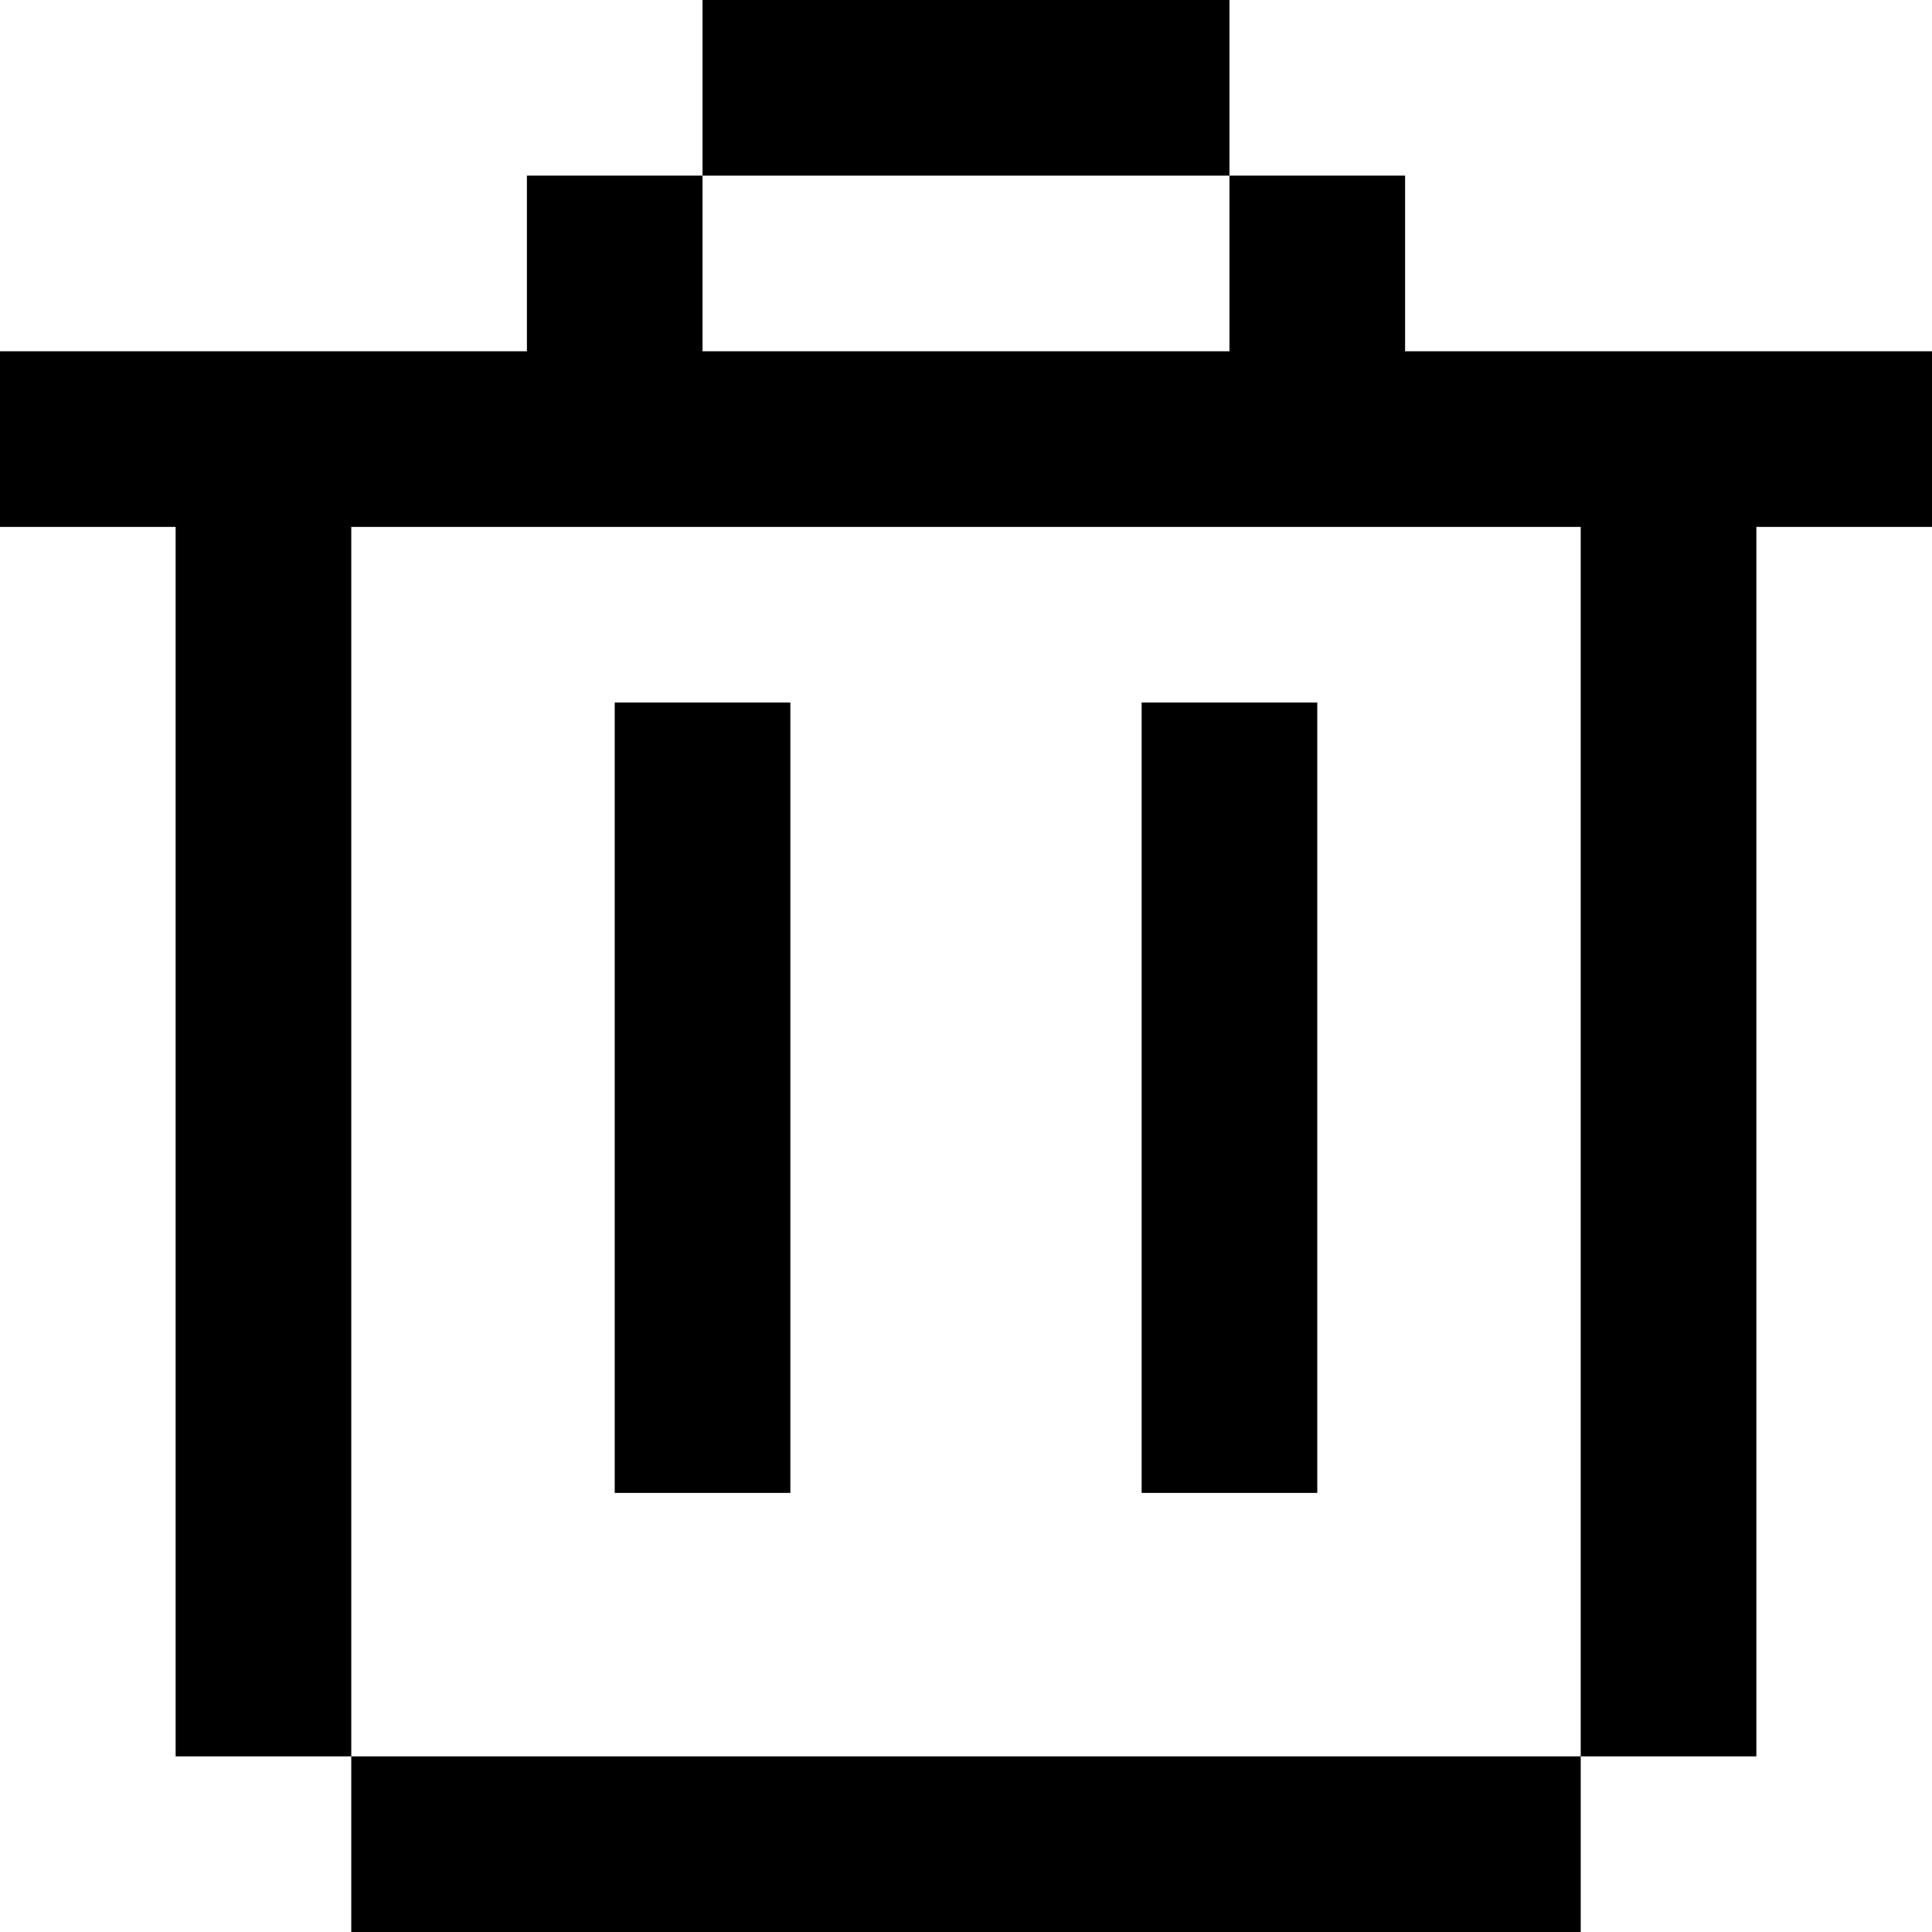
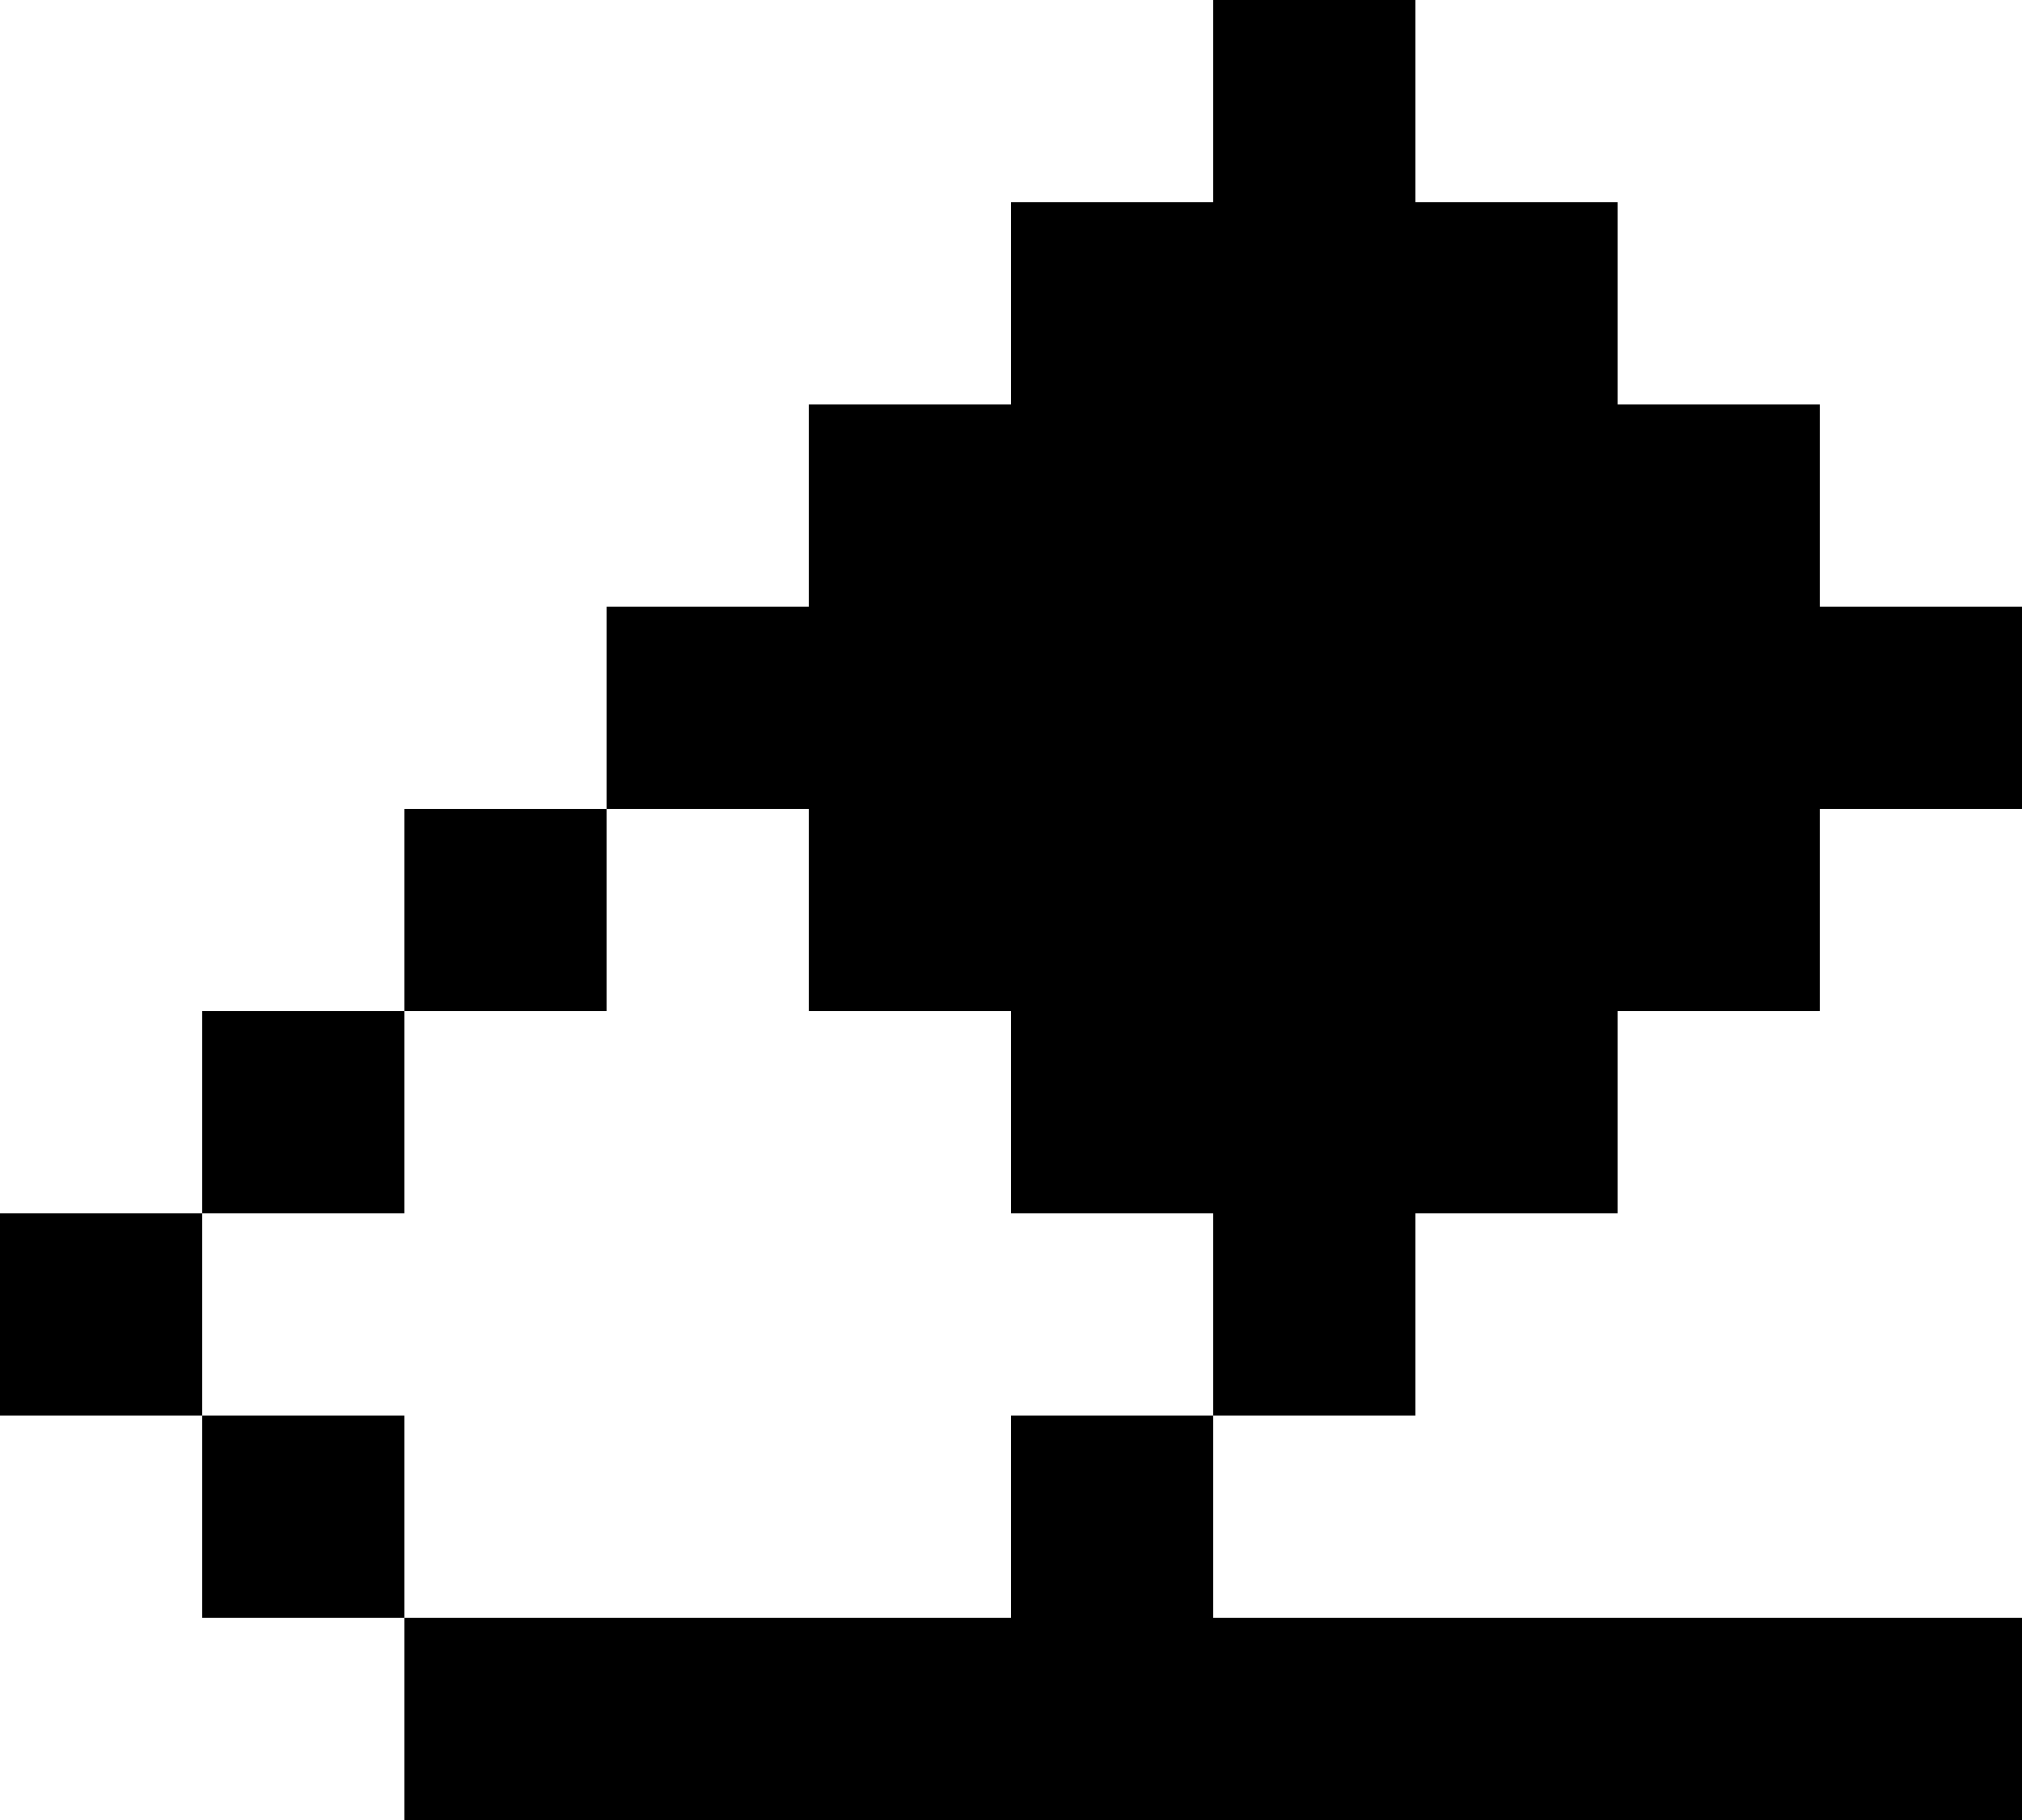
- <svg xmlns="http://www.w3.org/2000/svg" width="22" height="22" viewBox="0 0 22 22" fill="none">
-   <path d="M18 22H4V20H18V22ZM4 20H2V6H0V4H6V2H8V4H14V2H16V4H22V6H20V20H18V6H4V20ZM9 17H7V8H9V17ZM15 17H13V8H15V17ZM14 2H8V0H14V2Z" fill="black" />
+ <svg xmlns="http://www.w3.org/2000/svg" width="20" height="18" viewBox="0 0 20 18" fill="none">
+   <path d="M12 16H20V18H4V16H10V14H12V16ZM4 16H2V14H4V16ZM2 14H0V12H2V14ZM14 2H16V4H18V6H20V8H18V10H16V12H14V14H12V12H10V10H8V8H6V6H8V4H10V2H12V0H14V2ZM4 12H2V10H4V12ZM6 10H4V8H6V10Z" fill="black" />
</svg>
